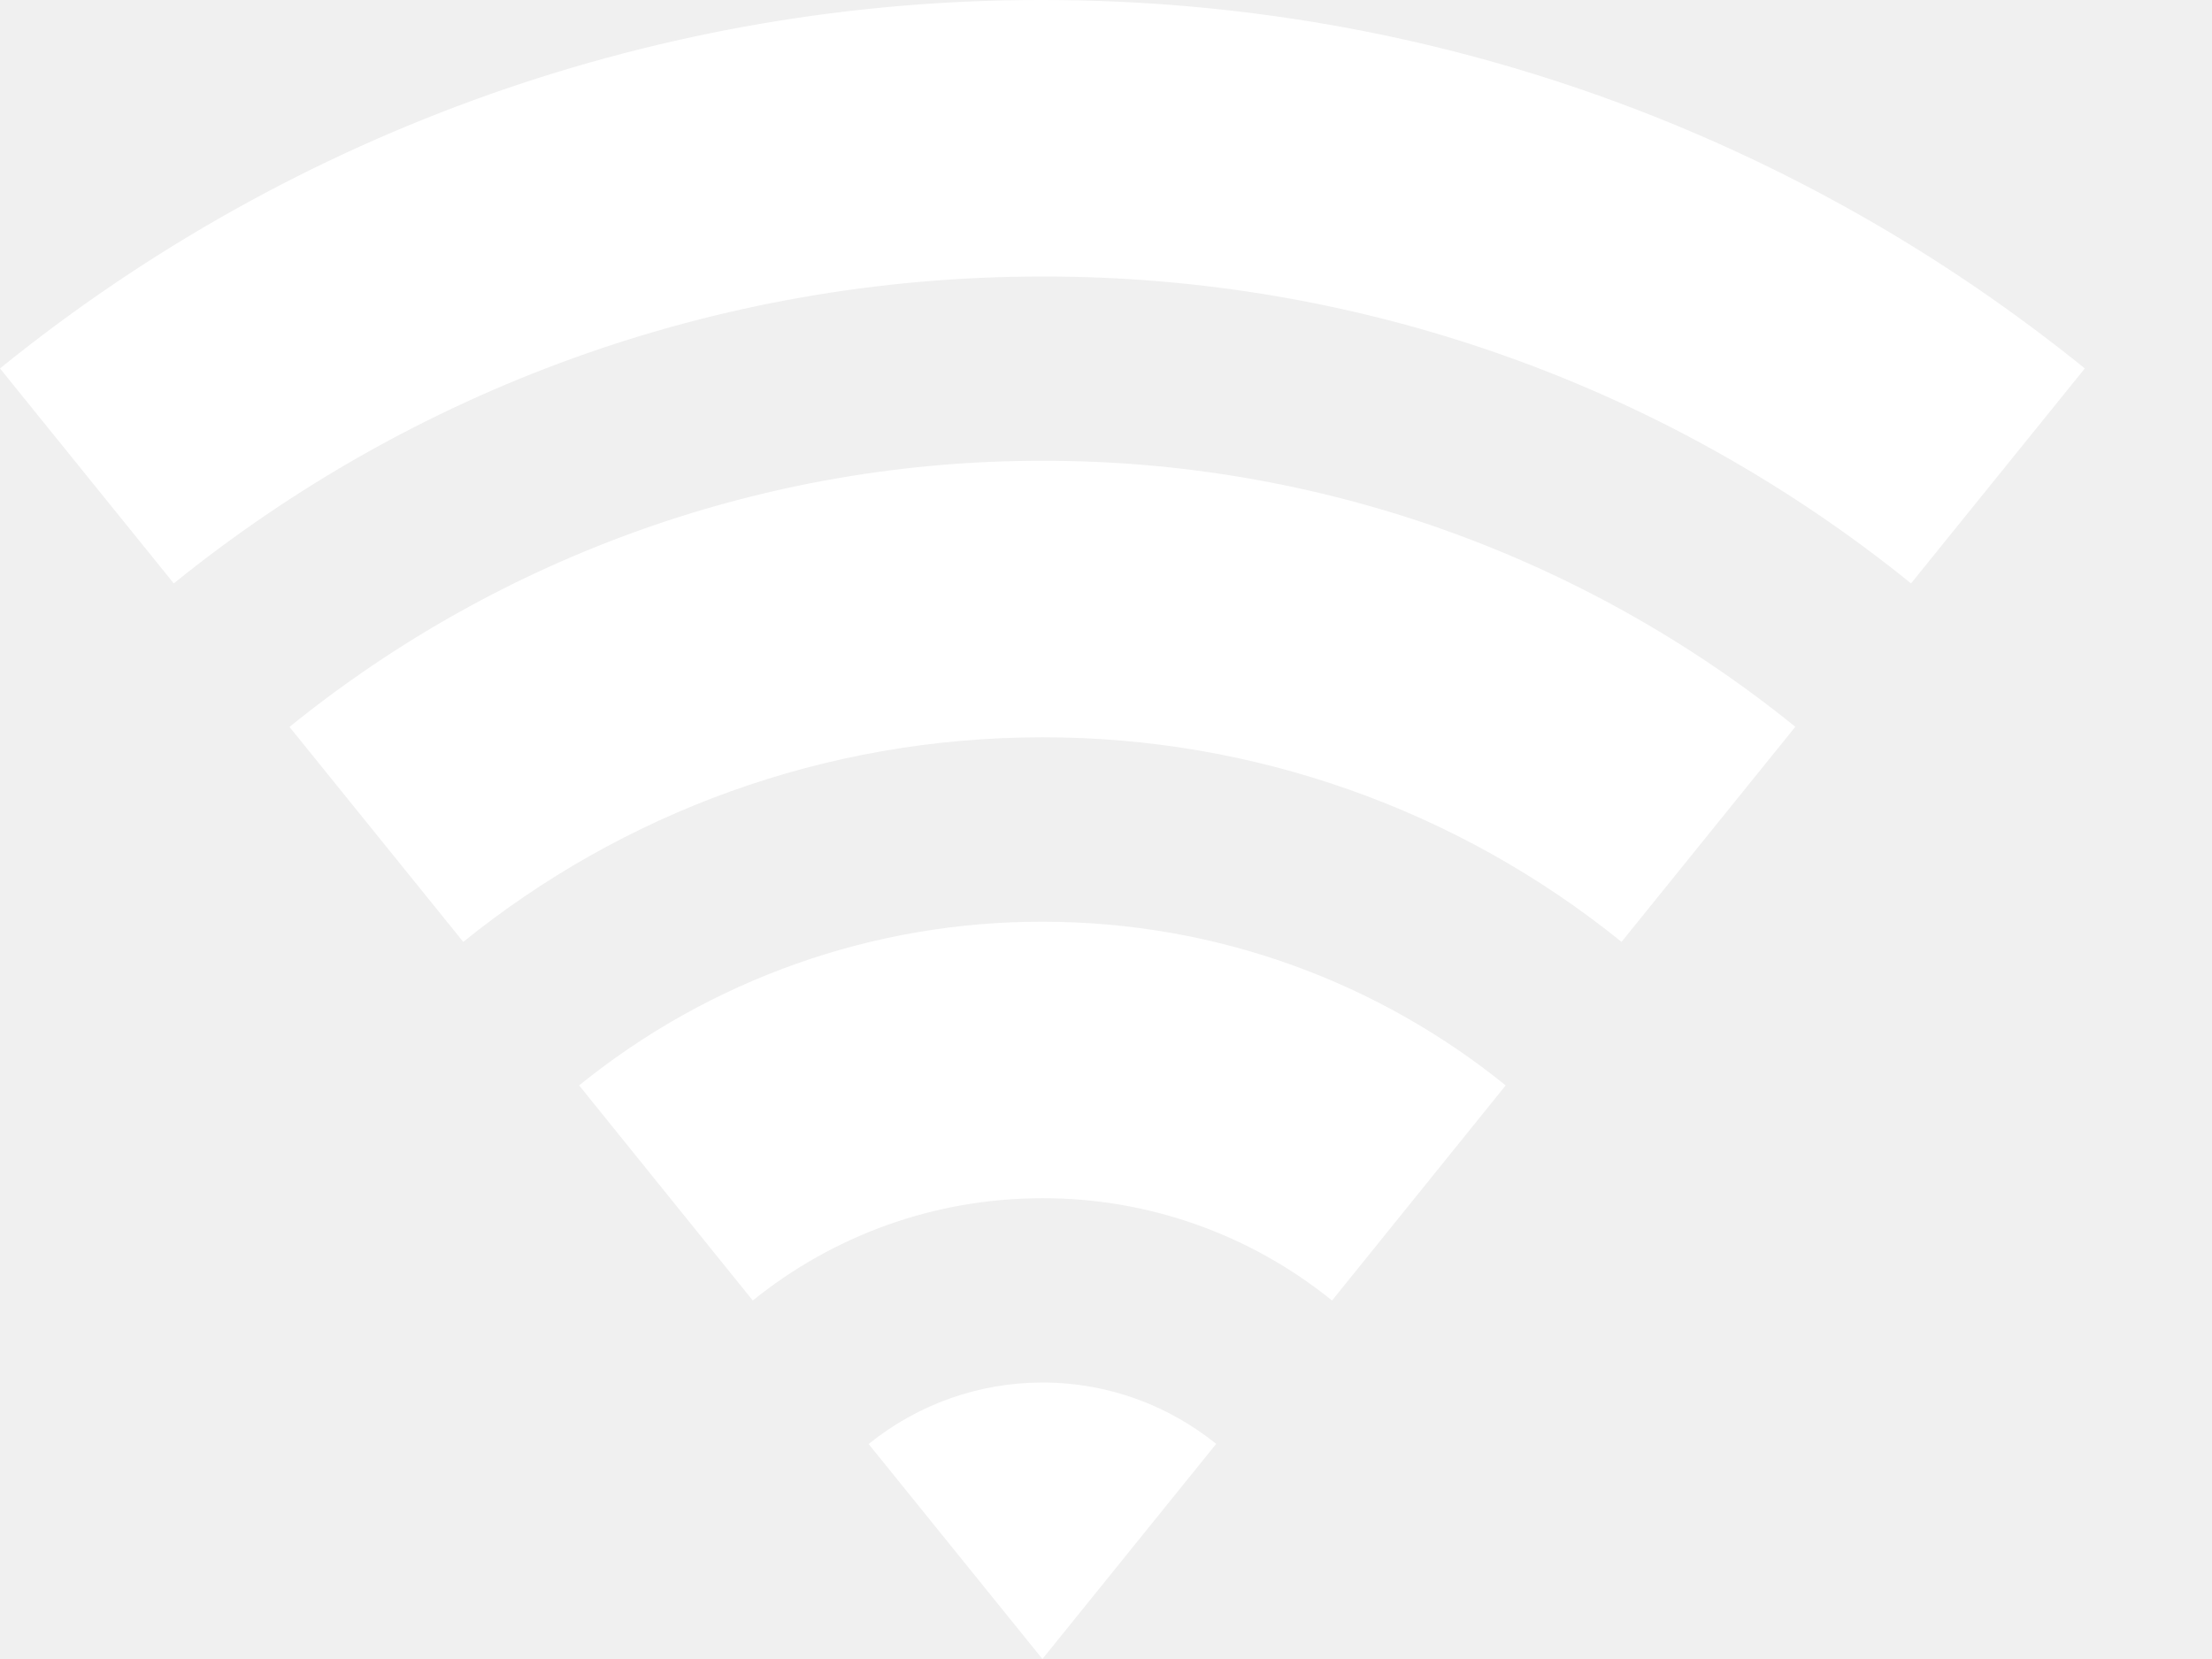
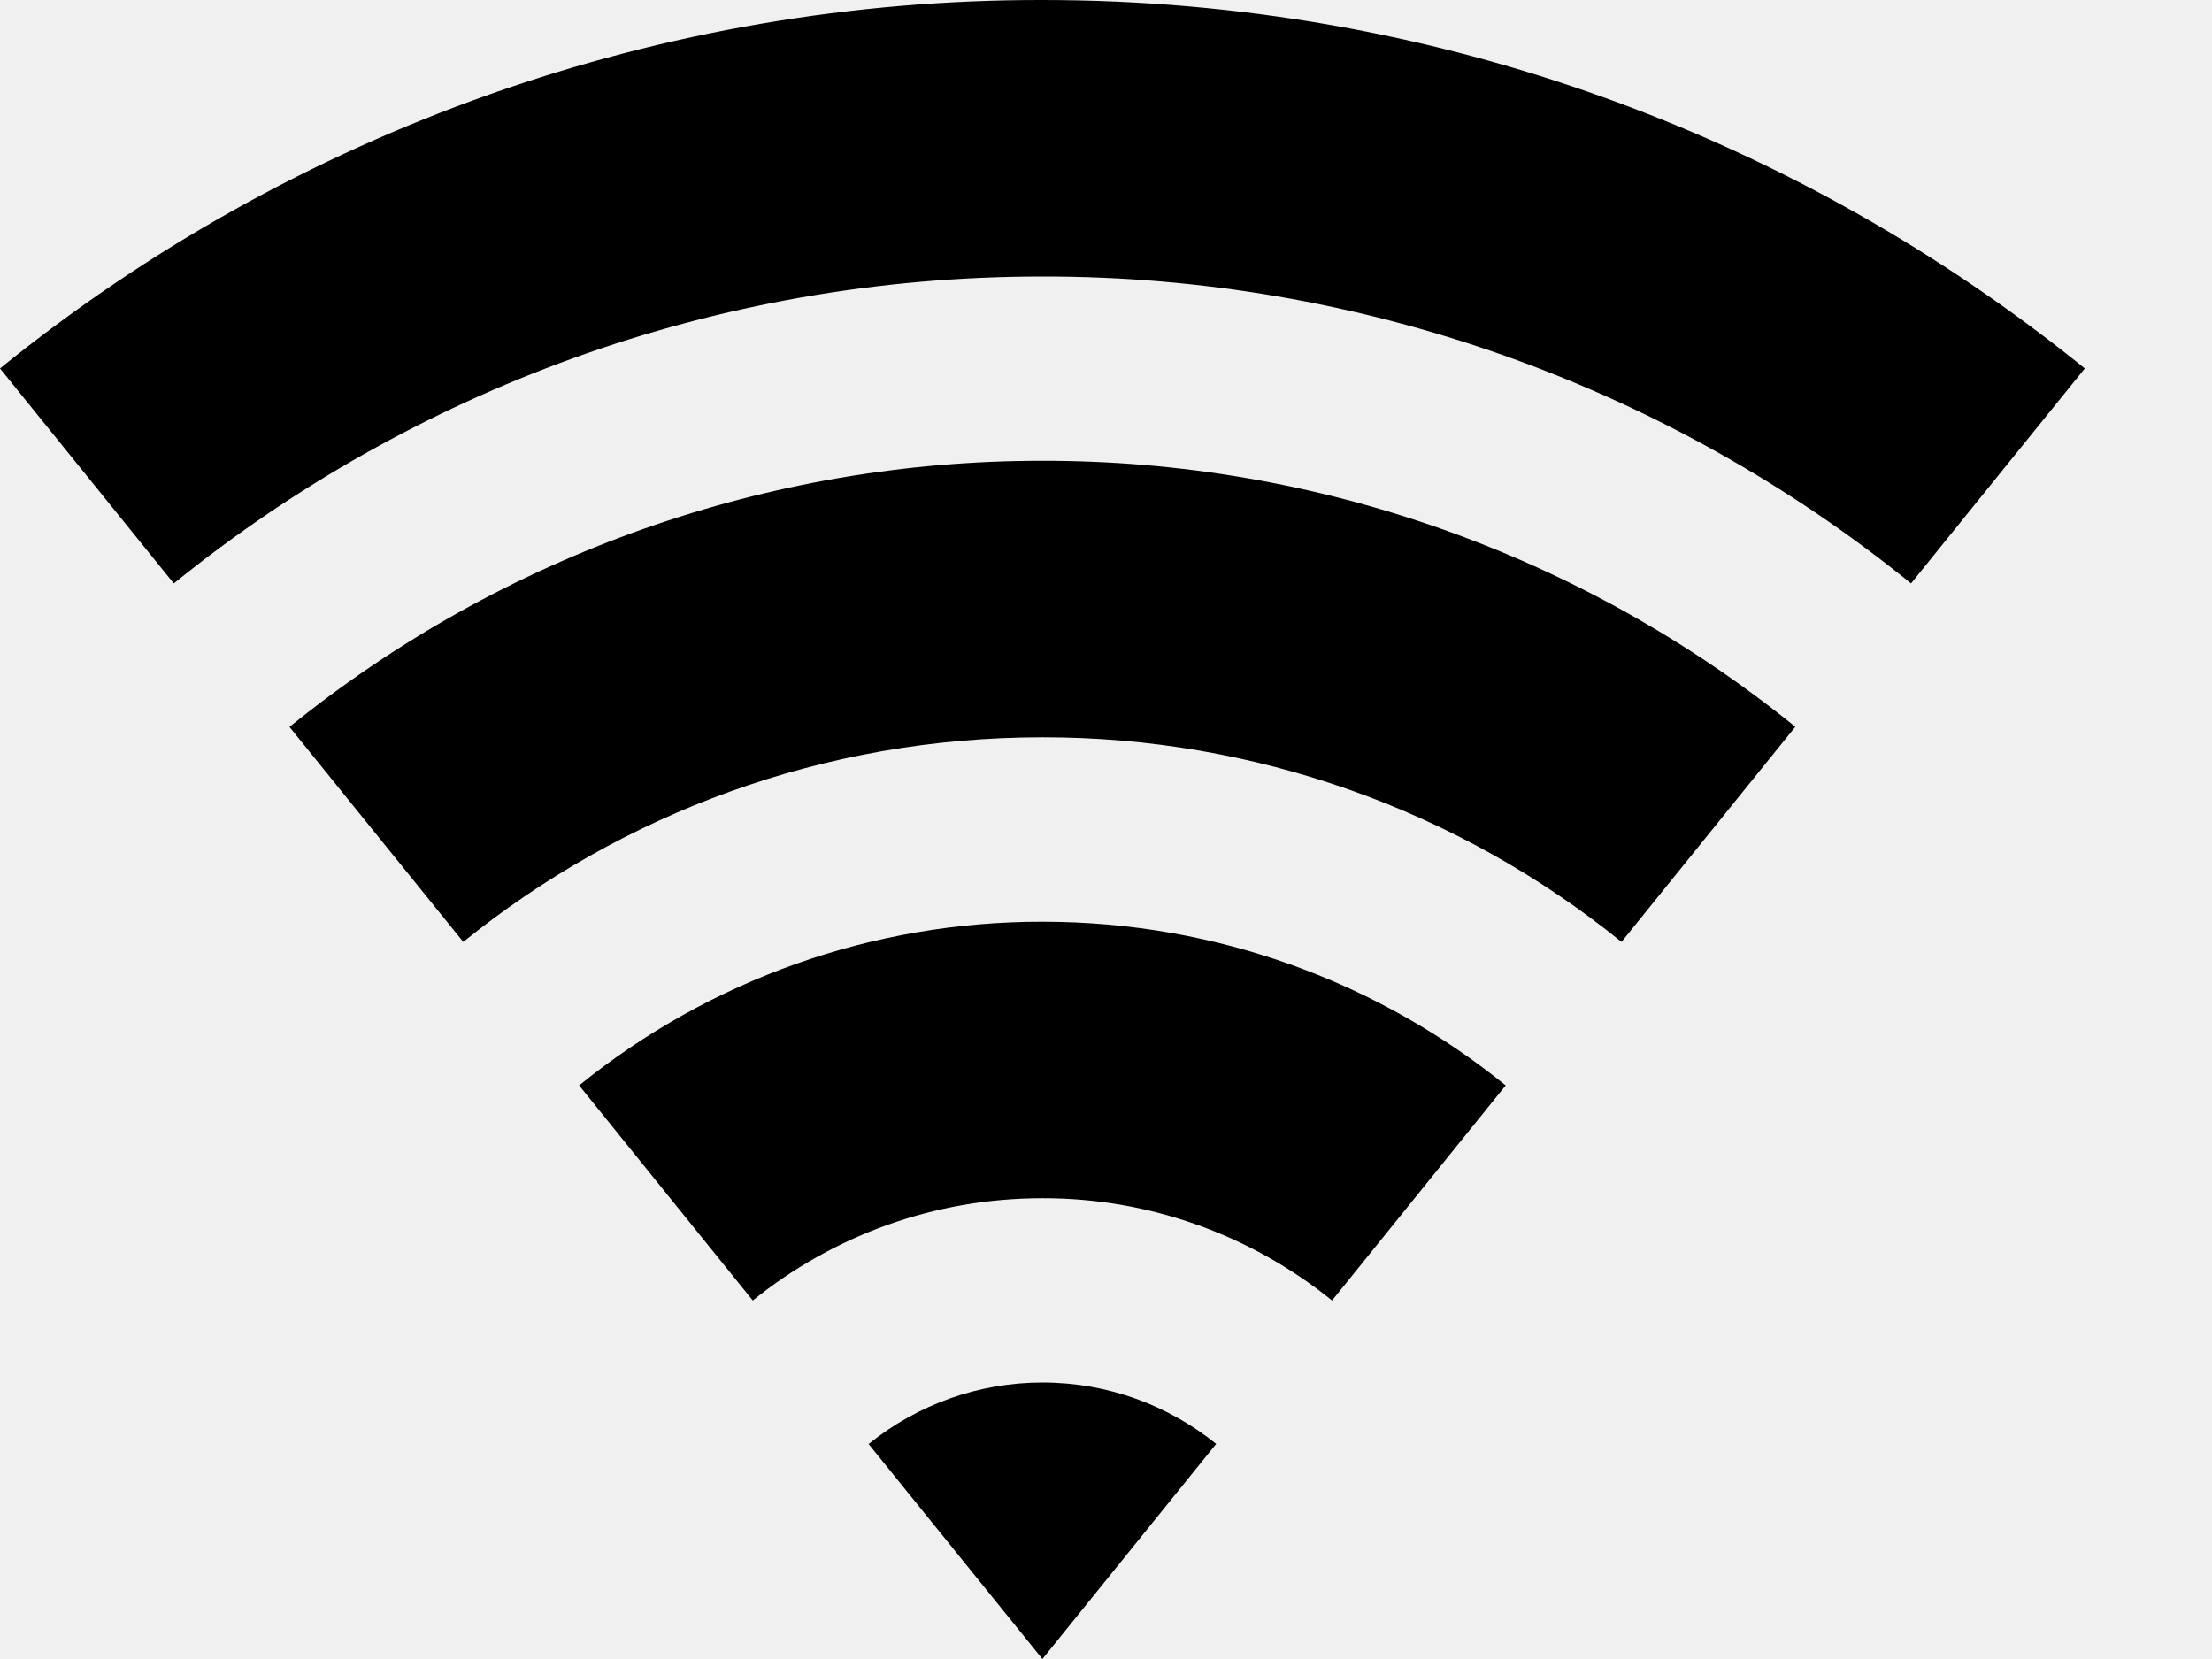
<svg xmlns="http://www.w3.org/2000/svg" width="16" height="12" viewBox="0 0 16 12" fill="none">
-   <path d="M0 2.665C2.133 0.937 4.795 -0.004 7.54 1.13966e-05C10.397 1.13966e-05 13.02 0.998 15.08 2.665L13.823 4.22C12.046 2.781 9.827 1.997 7.54 2C5.16 2 2.973 2.832 1.257 4.22L0 2.665ZM2.094 5.258C3.635 4.01 5.558 3.331 7.54 3.333C9.522 3.33 11.445 4.01 12.986 5.257L11.729 6.813C10.544 5.854 9.065 5.331 7.54 5.333C5.953 5.333 4.495 5.888 3.351 6.813L2.094 5.258ZM4.189 7.851C5.137 7.083 6.32 6.665 7.54 6.667C8.809 6.667 9.975 7.11 10.891 7.851L9.635 9.407C9.042 8.927 8.302 8.665 7.54 8.667C6.747 8.667 6.018 8.944 5.445 9.407L4.189 7.851ZM6.283 10.445C6.639 10.157 7.083 10 7.54 10C8.016 10 8.453 10.167 8.797 10.444L7.54 12L6.283 10.445Z" fill="white" />
+   <path d="M0 2.665C2.133 0.937 4.795 -0.004 7.54 1.13966e-05C10.397 1.13966e-05 13.02 0.998 15.08 2.665L13.823 4.22C12.046 2.781 9.827 1.997 7.54 2C5.16 2 2.973 2.832 1.257 4.22L0 2.665ZM2.094 5.258C3.635 4.01 5.558 3.331 7.54 3.333C9.522 3.33 11.445 4.01 12.986 5.257L11.729 6.813C10.544 5.854 9.065 5.331 7.54 5.333C5.953 5.333 4.495 5.888 3.351 6.813L2.094 5.258ZM4.189 7.851C5.137 7.083 6.32 6.665 7.54 6.667C8.809 6.667 9.975 7.11 10.891 7.851L9.635 9.407C9.042 8.927 8.302 8.665 7.54 8.667C6.747 8.667 6.018 8.944 5.445 9.407L4.189 7.851ZM6.283 10.445C6.639 10.157 7.083 10 7.54 10C8.016 10 8.453 10.167 8.797 10.444L7.54 12L6.283 10.445Z" fill="currentColor" />
</svg>
